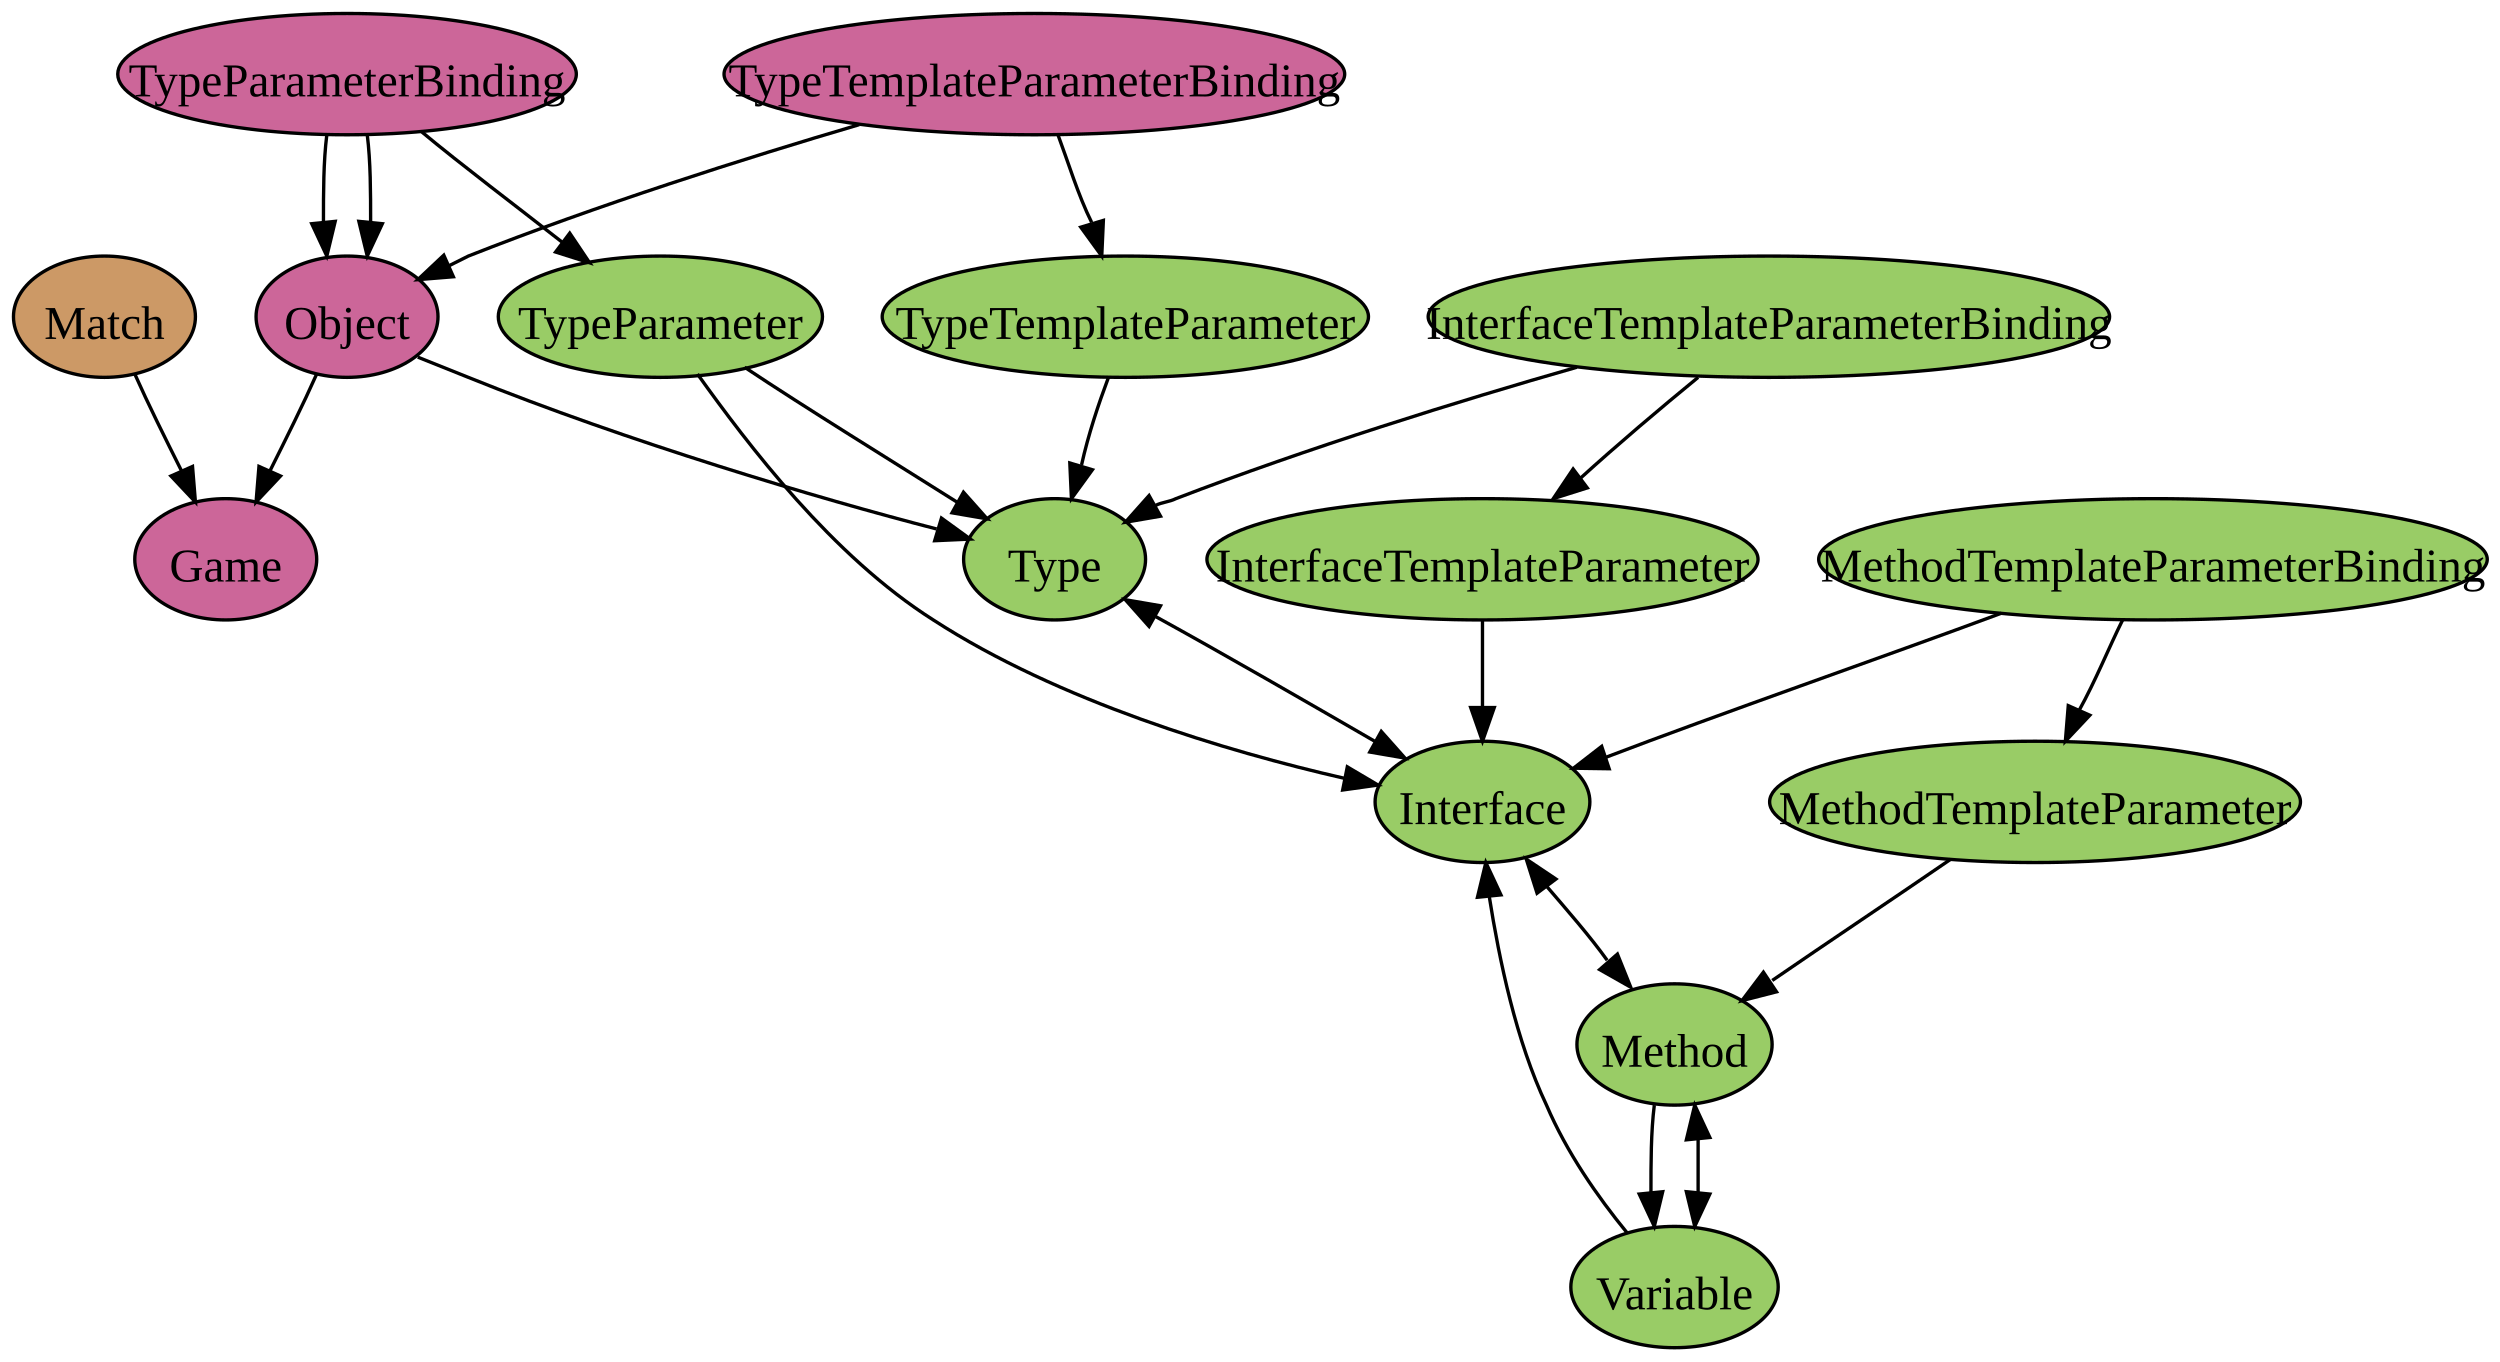
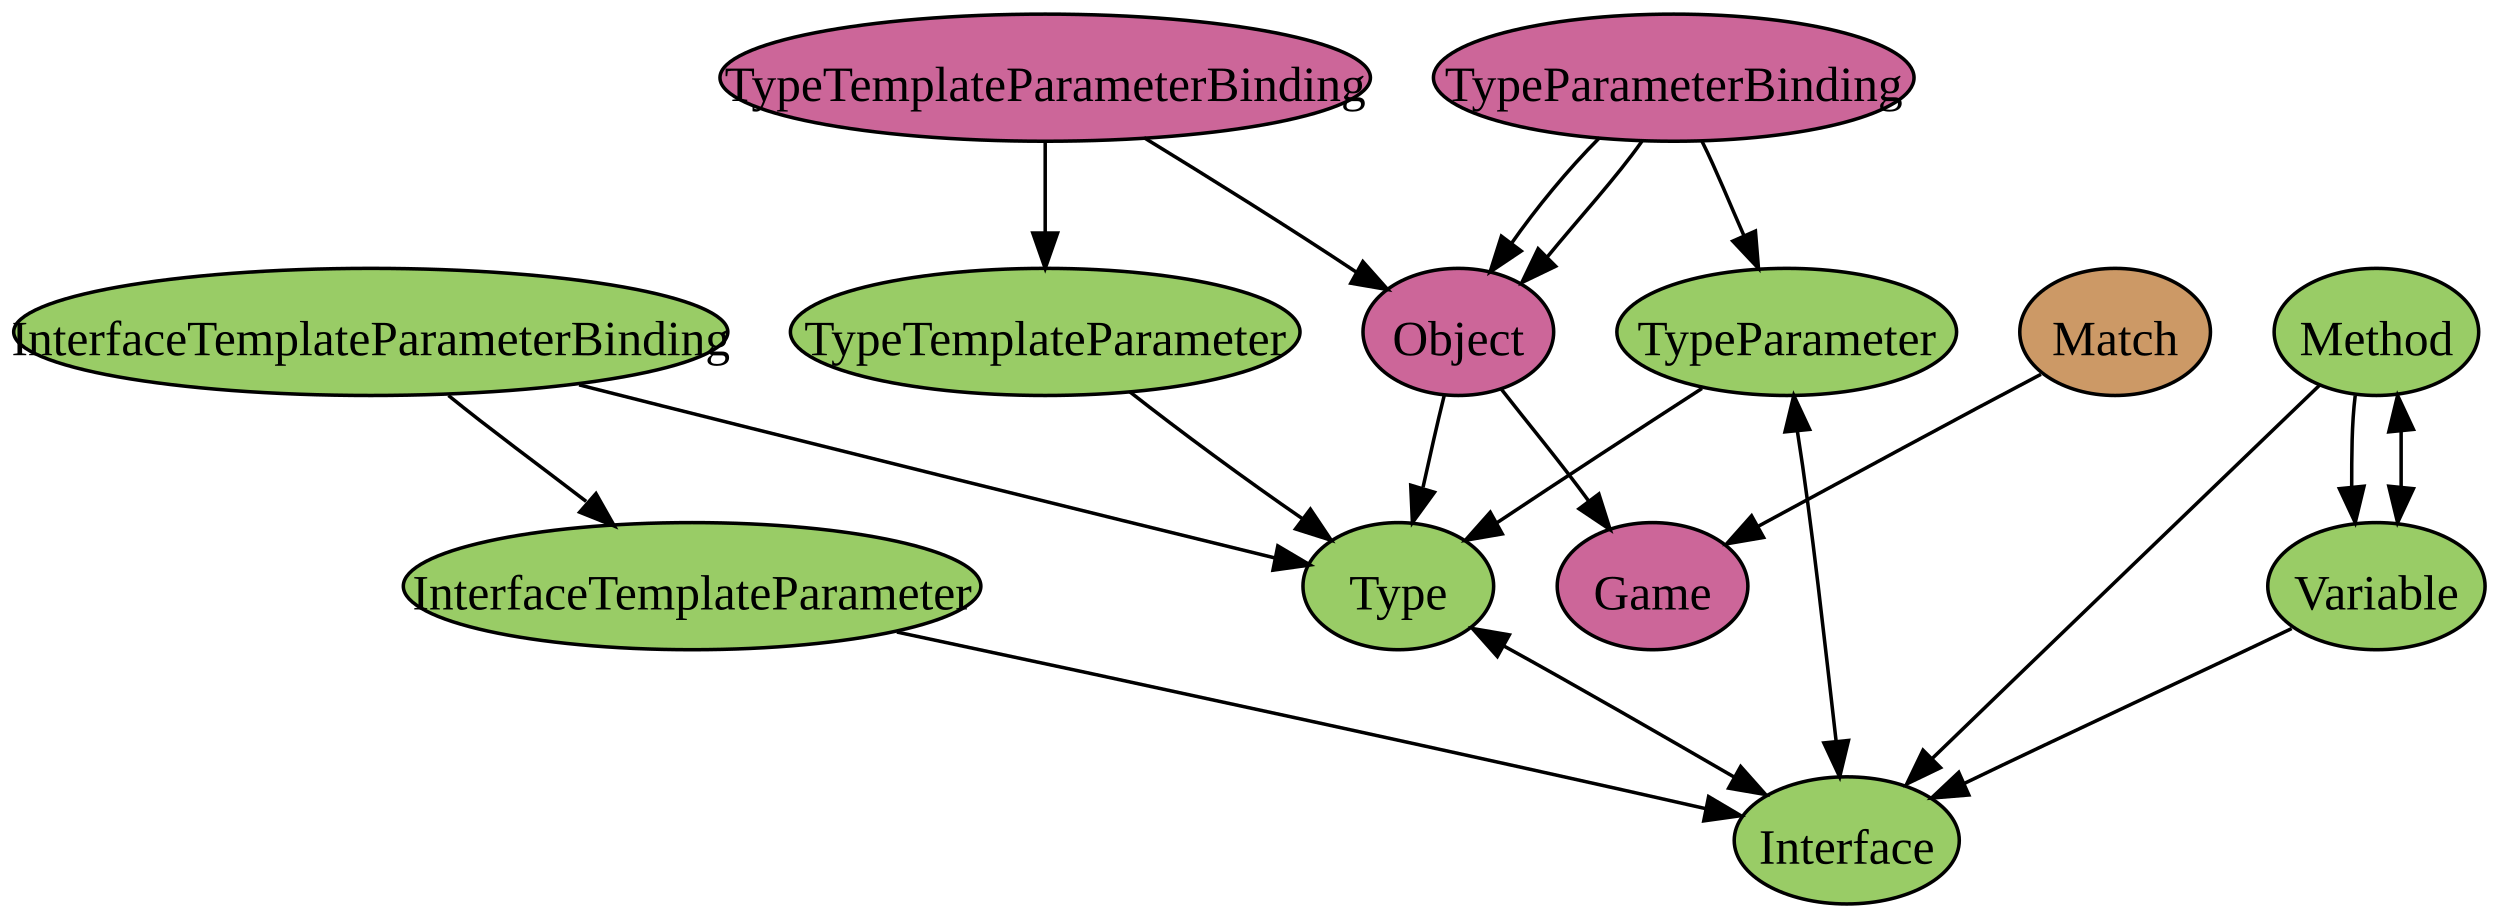
- <svg xmlns="http://www.w3.org/2000/svg" xmlns:xlink="http://www.w3.org/1999/xlink" width="742pt" height="404pt" viewBox="0.00 0.00 742.00 404.00">
-   <g id="graph0" class="graph" transform="scale(1 1) rotate(0) translate(4 400)">
-     <polygon style="fill:white;stroke:white;" points="-4,4 -4,-400 738,-400 738,4 -4,4" />
+ <svg xmlns="http://www.w3.org/2000/svg" xmlns:xlink="http://www.w3.org/1999/xlink" width="708pt" height="260pt" viewBox="0.00 0.00 708.00 260.00">
+   <g id="graph0" class="graph" transform="scale(1 1) rotate(0) translate(4 256)">
+     <polygon style="fill:white;stroke:white;" points="-4,4 -4,-256 704,-256 704,4 -4,4" />
    <g id="node1" class="node">
-       <ellipse style="fill:#99cc66;stroke:black;" cx="309" cy="-234" rx="27" ry="18" />
-       <text text-anchor="middle" x="309" y="-227.4" style="font-family:Times New Roman;font-size:14.00;">Type</text>
+       <ellipse style="fill:#99cc66;stroke:black;" cx="392" cy="-90" rx="27" ry="18" />
+       <text text-anchor="middle" x="392" y="-83.4" style="font-family:Times New Roman;font-size:14.00;">Type</text>
    </g>
    <g id="node2" class="node">
-       <ellipse style="fill:#99cc66;stroke:black;" cx="436" cy="-162" rx="31.871" ry="18" />
-       <text text-anchor="middle" x="436" y="-155.4" style="font-family:Times New Roman;font-size:14.00;">Interface</text>
+       <ellipse style="fill:#99cc66;stroke:black;" cx="519" cy="-18" rx="31.871" ry="18" />
+       <text text-anchor="middle" x="519" y="-11.4" style="font-family:Times New Roman;font-size:14.00;">Interface</text>
+     </g>
+     <g id="edge2" class="edge">
+       <a xlink:title="Type.implements &lt;--&gt; Interface.implemented_by">
+         <path style="fill:none;stroke:black;" d="M422,-73C442,-62 468,-47 487,-36" />
+         <polygon style="fill:black;stroke:black;" points="420.042,-70.084 413,-78 423.441,-76.203 420.042,-70.084" />
+         <polygon style="fill:black;stroke:black;" points="488.958,-38.916 496,-31 485.559,-32.797 488.958,-38.916" />
+       </a>
+       <a xlink:title="Type.implements &lt;--&gt; Interface.implemented_by">
+ </a>
+       <a xlink:title="Type.implements &lt;--&gt; Interface.implemented_by">
+ </a>
+     </g>
+     <g id="node3" class="node">
+       <ellipse style="fill:#99cc66;stroke:black;" cx="669" cy="-162" rx="28.966" ry="18" />
+       <text text-anchor="middle" x="669" y="-155.4" style="font-family:Times New Roman;font-size:14.00;">Method</text>
+     </g>
+     <g id="edge4" class="edge">
+       <a xlink:title="Method.interface ---&gt; Interface.methods">
+         <path style="fill:none;stroke:black;" d="M653,-147C627,-122 574,-71 543,-41" />
+         <polygon style="fill:black;stroke:black;" points="545.546,-38.596 536,-34 540.596,-43.546 545.546,-38.596" />
+       </a>
+       <a xlink:title="Method.interface ---&gt; Interface.methods">
+ </a>
+       <a xlink:title="Method.interface ---&gt; Interface.methods">
+ </a>
+     </g>
+     <g id="node4" class="node">
+       <ellipse style="fill:#99cc66;stroke:black;" cx="669" cy="-90" rx="30.773" ry="18" />
+       <text text-anchor="middle" x="669" y="-83.4" style="font-family:Times New Roman;font-size:14.00;">Variable</text>
+     </g>
+     <g id="edge8" class="edge">
+       <a xlink:title="Method.returned ---&gt; Variable.returned_from_method">
+         <path style="fill:none;stroke:black;" d="M663,-144C662,-136 662,-127 662,-118" />
+         <polygon style="fill:black;stroke:black;" points="665.488,-118.299 663,-108 658.522,-117.602 665.488,-118.299" />
+       </a>
+       <a xlink:title="Method.returned ---&gt; Variable.returned_from_method">
+ </a>
+       <a xlink:title="Method.returned ---&gt; Variable.returned_from_method">
+ </a>
    </g>
    <g id="edge10" class="edge">
-       <a xlink:title="Type.implements &lt;--&gt; Interface.implemented_by">
-         <path style="fill:none;stroke:black;" d="M339,-217C359,-206 385,-191 404,-180" />
-         <polygon style="fill:black;stroke:black;" points="337.042,-214.084 330,-222 340.441,-220.203 337.042,-214.084" />
-         <polygon style="fill:black;stroke:black;" points="405.958,-182.916 413,-175 402.559,-176.797 405.958,-182.916" />
-       </a>
-       <a xlink:title="Type.implements &lt;--&gt; Interface.implemented_by">
- </a>
-       <a xlink:title="Type.implements &lt;--&gt; Interface.implemented_by">
- </a>
-     </g>
-     <g id="node3" class="node">
-       <ellipse style="fill:#99cc66;stroke:black;" cx="493" cy="-90" rx="28.966" ry="18" />
-       <text text-anchor="middle" x="493" y="-83.4" style="font-family:Times New Roman;font-size:14.00;">Method</text>
-     </g>
-     <g id="edge8" class="edge">
-       <a xlink:title="Interface.methods &lt;--&gt; Method.used_in">
-         <path style="fill:none;stroke:black;" d="M455,-137C461,-130 468,-122 473,-115" />
-         <polygon style="fill:black;stroke:black;" points="452.2,-134.9 449,-145 457.8,-139.1 452.2,-134.9" />
-         <polygon style="fill:black;stroke:black;" points="476.049,-116.831 480,-107 470.781,-112.221 476.049,-116.831" />
-       </a>
-       <a xlink:title="Interface.methods &lt;--&gt; Method.used_in">
- </a>
-       <a xlink:title="Interface.methods &lt;--&gt; Method.used_in">
- </a>
-     </g>
-     <g id="node4" class="node">
-       <ellipse style="fill:#99cc66;stroke:black;" cx="493" cy="-18" rx="30.773" ry="18" />
-       <text text-anchor="middle" x="493" y="-11.4" style="font-family:Times New Roman;font-size:14.00;">Variable</text>
-     </g>
-     <g id="edge4" class="edge">
-       <a xlink:title="Method.returned ---&gt; Variable.returned_from_method">
-         <path style="fill:none;stroke:black;" d="M487,-72C486,-64 486,-55 486,-46" />
-         <polygon style="fill:black;stroke:black;" points="489.488,-46.299 487,-36 482.522,-45.602 489.488,-46.299" />
-       </a>
-       <a xlink:title="Method.returned ---&gt; Variable.returned_from_method">
- </a>
-       <a xlink:title="Method.returned ---&gt; Variable.returned_from_method">
+       <a xlink:title="Method.parameters &lt;--&gt; Variable.parameter_of_method">
+         <path style="fill:none;stroke:black;" d="M676,-134C676,-129 676,-123 676,-118" />
+         <polygon style="fill:black;stroke:black;" points="672.512,-133.701 675,-144 679.478,-134.398 672.512,-133.701" />
+         <polygon style="fill:black;stroke:black;" points="679.478,-117.602 675,-108 672.512,-118.299 679.478,-117.602" />
+       </a>
+       <a xlink:title="Method.parameters &lt;--&gt; Variable.parameter_of_method">
+ </a>
+       <a xlink:title="Method.parameters &lt;--&gt; Variable.parameter_of_method">
</a>
    </g>
    <g id="edge6" class="edge">
-       <a xlink:title="Method.parameters &lt;--&gt; Variable.parameter_of_method">
-         <path style="fill:none;stroke:black;" d="M500,-62C500,-57 500,-51 500,-46" />
-         <polygon style="fill:black;stroke:black;" points="496.512,-61.701 499,-72 503.478,-62.398 496.512,-61.701" />
-         <polygon style="fill:black;stroke:black;" points="503.478,-45.602 499,-36 496.512,-46.299 503.478,-45.602" />
-       </a>
-       <a xlink:title="Method.parameters &lt;--&gt; Variable.parameter_of_method">
- </a>
-       <a xlink:title="Method.parameters &lt;--&gt; Variable.parameter_of_method">
- </a>
-     </g>
-     <g id="edge2" class="edge">
      <a xlink:title="Variable.interface ---&gt; Interface.">
-         <path style="fill:none;stroke:black;" d="M479,-34C470,-45 461,-58 455,-72 446,-91 441,-115 438,-134" />
-         <polygon style="fill:black;stroke:black;" points="434.512,-133.701 437,-144 441.478,-134.398 434.512,-133.701" />
+         <path style="fill:none;stroke:black;" d="M645,-78C620,-66 581,-48 552,-34" />
+         <polygon style="fill:black;stroke:black;" points="553.56,-30.863 543,-30 550.717,-37.26 553.56,-30.863" />
      </a>
      <a xlink:title="Variable.interface ---&gt; Interface.">
</a>
      <a xlink:title="Variable.interface ---&gt; Interface.">
</a>
    </g>
    <g id="node5" class="node">
-       <ellipse style="fill:#99cc66;stroke:black;" cx="192" cy="-306" rx="48.107" ry="18" />
-       <text text-anchor="middle" x="192" y="-299.4" style="font-family:Times New Roman;font-size:14.00;">TypeParameter</text>
+       <ellipse style="fill:#99cc66;stroke:black;" cx="502" cy="-162" rx="48.107" ry="18" />
+       <text text-anchor="middle" x="502" y="-155.4" style="font-family:Times New Roman;font-size:14.00;">TypeParameter</text>
+     </g>
+     <g id="edge12" class="edge">
+       <a xlink:title="TypeParameter.of type ---&gt; Type.parameters">
+         <path style="fill:none;stroke:black;" d="M478,-146C461,-135 438,-120 420,-108" />
+         <polygon style="fill:black;stroke:black;" points="421.441,-104.797 411,-103 418.042,-110.916 421.441,-104.797" />
+       </a>
+       <a xlink:title="TypeParameter.of type ---&gt; Type.parameters">
+ </a>
+       <a xlink:title="TypeParameter.of type ---&gt; Type.parameters">
+ </a>
    </g>
    <g id="edge14" class="edge">
-       <a xlink:title="TypeParameter.of type ---&gt; Type.parameters">
-         <path style="fill:none;stroke:black;" d="M217,-291C235,-279 261,-263 280,-251" />
-         <polygon style="fill:black;stroke:black;" points="281.958,-253.916 289,-246 278.559,-247.797 281.958,-253.916" />
-       </a>
-       <a xlink:title="TypeParameter.of type ---&gt; Type.parameters">
- </a>
-       <a xlink:title="TypeParameter.of type ---&gt; Type.parameters">
- </a>
-     </g>
-     <g id="edge12" class="edge">
-       <a xlink:title="TypeParameter.interface ---&gt; Interface.">
-         <path style="fill:none;stroke:black;" d="M203,-289C218,-268 243,-235 273,-216 310,-192 360,-177 395,-169" />
-         <polygon style="fill:black;stroke:black;" points="395.881,-172.393 405,-167 394.508,-165.529 395.881,-172.393" />
-       </a>
-       <a xlink:title="TypeParameter.interface ---&gt; Interface.">
- </a>
-       <a xlink:title="TypeParameter.interface ---&gt; Interface.">
+       <a xlink:title="TypeParameter.interfaces &lt;--&gt; Interface.used_in_parameter">
+         <path style="fill:none;stroke:black;" d="M505,-134C509,-109 513,-72 516,-46" />
+         <polygon style="fill:black;stroke:black;" points="501.512,-133.701 504,-144 508.478,-134.398 501.512,-133.701" />
+         <polygon style="fill:black;stroke:black;" points="519.488,-46.299 517,-36 512.522,-45.602 519.488,-46.299" />
+       </a>
+       <a xlink:title="TypeParameter.interfaces &lt;--&gt; Interface.used_in_parameter">
+ </a>
+       <a xlink:title="TypeParameter.interfaces &lt;--&gt; Interface.used_in_parameter">
</a>
    </g>
    <g id="node6" class="node">
-       <ellipse style="fill:#99cc66;stroke:black;" cx="521" cy="-306" rx="101.125" ry="18" />
-       <text text-anchor="middle" x="521" y="-299.4" style="font-family:Times New Roman;font-size:14.00;">InterfaceTemplateParameterBinding</text>
+       <ellipse style="fill:#99cc66;stroke:black;" cx="101" cy="-162" rx="101.125" ry="18" />
+       <text text-anchor="middle" x="101" y="-155.4" style="font-family:Times New Roman;font-size:14.00;">InterfaceTemplateParameterBinding</text>
    </g>
    <g id="edge16" class="edge">
      <a xlink:title="InterfaceTemplateParameterBinding.type ---&gt; Type.">
-         <path style="fill:none;stroke:black;" d="M464,-291C429,-281 384,-267 345,-252 343,-251 341,-251 339,-250" />
-         <polygon style="fill:black;stroke:black;" points="340.441,-246.797 330,-245 337.042,-252.916 340.441,-246.797" />
+         <path style="fill:none;stroke:black;" d="M160,-147C219,-132 308,-110 357,-98" />
+         <polygon style="fill:black;stroke:black;" points="357.881,-101.393 367,-96 356.508,-94.529 357.881,-101.393" />
      </a>
      <a xlink:title="InterfaceTemplateParameterBinding.type ---&gt; Type.">
</a>
      <a xlink:title="InterfaceTemplateParameterBinding.type ---&gt; Type.">
</a>
    </g>
    <g id="node7" class="node">
-       <ellipse style="fill:#99cc66;stroke:black;" cx="436" cy="-234" rx="81.782" ry="18" />
-       <text text-anchor="middle" x="436" y="-227.4" style="font-family:Times New Roman;font-size:14.00;">InterfaceTemplateParameter</text>
+       <ellipse style="fill:#99cc66;stroke:black;" cx="192" cy="-90" rx="81.782" ry="18" />
+       <text text-anchor="middle" x="192" y="-83.4" style="font-family:Times New Roman;font-size:14.00;">InterfaceTemplateParameter</text>
    </g>
    <g id="edge20" class="edge">
      <a xlink:title="InterfaceTemplateParameterBinding.parameter ---&gt; InterfaceTemplateParameter.">
-         <path style="fill:none;stroke:black;" d="M500,-288C489,-279 476,-268 465,-258" />
-         <polygon style="fill:black;stroke:black;" points="467.1,-255.2 457,-252 462.9,-260.8 467.1,-255.2" />
+         <path style="fill:none;stroke:black;" d="M123,-144C134,-135 149,-124 162,-114" />
+         <polygon style="fill:black;stroke:black;" points="164.779,-116.219 170,-107 160.169,-110.951 164.779,-116.219" />
      </a>
      <a xlink:title="InterfaceTemplateParameterBinding.parameter ---&gt; InterfaceTemplateParameter.">
</a>
      <a xlink:title="InterfaceTemplateParameterBinding.parameter ---&gt; InterfaceTemplateParameter.">
</a>
    </g>
    <g id="edge18" class="edge">
      <a xlink:title="InterfaceTemplateParameter.of interface ---&gt; Interface.template_parameters">
-         <path style="fill:none;stroke:black;" d="M436,-216C436,-208 436,-199 436,-190" />
-         <polygon style="fill:black;stroke:black;" points="439.5,-190 436,-180 432.5,-190 439.5,-190" />
+         <path style="fill:none;stroke:black;" d="M250,-77C316,-63 422,-40 479,-27" />
+         <polygon style="fill:black;stroke:black;" points="479.881,-30.393 489,-25 478.508,-23.529 479.881,-30.393" />
      </a>
      <a xlink:title="InterfaceTemplateParameter.of interface ---&gt; Interface.template_parameters">
</a>
      <a xlink:title="InterfaceTemplateParameter.of interface ---&gt; Interface.template_parameters">
</a>
    </g>
    <g id="node8" class="node">
-       <ellipse style="fill:#99cc66;stroke:black;" cx="600" cy="-162" rx="78.775" ry="18" />
-       <text text-anchor="middle" x="600" y="-155.4" style="font-family:Times New Roman;font-size:14.00;">MethodTemplateParameter</text>
+       <ellipse style="fill:#99cc66;stroke:black;" cx="292" cy="-162" rx="72.16" ry="18" />
+       <text text-anchor="middle" x="292" y="-155.4" style="font-family:Times New Roman;font-size:14.00;">TypeTemplateParameter</text>
    </g>
    <g id="edge22" class="edge">
-       <a xlink:title="MethodTemplateParameter.of method ---&gt; Method.template_parameters">
-         <path style="fill:none;stroke:black;" d="M575,-145C559,-134 538,-120 522,-109" />
-         <polygon style="fill:black;stroke:black;" points="523.262,-105.635 513,-103 519.379,-111.459 523.262,-105.635" />
-       </a>
-       <a xlink:title="MethodTemplateParameter.of method ---&gt; Method.template_parameters">
- </a>
-       <a xlink:title="MethodTemplateParameter.of method ---&gt; Method.template_parameters">
+       <a xlink:title="TypeTemplateParameter.of type ---&gt; Type.template_parameters">
+         <path style="fill:none;stroke:black;" d="M316,-145C330,-134 349,-120 365,-109" />
+         <polygon style="fill:black;stroke:black;" points="367.1,-111.8 373,-103 362.9,-106.2 367.1,-111.8" />
+       </a>
+       <a xlink:title="TypeTemplateParameter.of type ---&gt; Type.template_parameters">
+ </a>
+       <a xlink:title="TypeTemplateParameter.of type ---&gt; Type.template_parameters">
</a>
    </g>
    <g id="node9" class="node">
-       <ellipse style="fill:#99cc66;stroke:black;" cx="635" cy="-234" rx="99.221" ry="18" />
-       <text text-anchor="middle" x="635" y="-227.4" style="font-family:Times New Roman;font-size:14.00;">MethodTemplateParameterBinding</text>
+       <ellipse style="fill:#cc6699;stroke:black;" cx="292" cy="-234" rx="92.105" ry="18" />
+       <text text-anchor="middle" x="292" y="-227.4" style="font-family:Times New Roman;font-size:14.00;">TypeTemplateParameterBinding</text>
+     </g>
+     <g id="edge30" class="edge">
+       <a xlink:title="TypeTemplateParameterBinding.parameter ---&gt; TypeTemplateParameter.">
+         <path style="fill:none;stroke:black;" d="M292,-216C292,-208 292,-199 292,-190" />
+         <polygon style="fill:black;stroke:black;" points="295.5,-190 292,-180 288.5,-190 295.5,-190" />
+       </a>
+       <a xlink:title="TypeTemplateParameterBinding.parameter ---&gt; TypeTemplateParameter.">
+ </a>
+       <a xlink:title="TypeTemplateParameterBinding.parameter ---&gt; TypeTemplateParameter.">
+ </a>
+     </g>
+     <g id="node10" class="node">
+       <ellipse style="fill:#cc6699;stroke:black;" cx="409" cy="-162" rx="27" ry="18" />
+       <text text-anchor="middle" x="409" y="-155.4" style="font-family:Times New Roman;font-size:14.00;">Object</text>
+     </g>
+     <g id="edge28" class="edge">
+       <a xlink:title="TypeTemplateParameterBinding.object ---&gt; Object.">
+         <path style="fill:none;stroke:black;" d="M320,-217C338,-206 362,-191 380,-179" />
+         <polygon style="fill:black;stroke:black;" points="381.958,-181.916 389,-174 378.559,-175.797 381.958,-181.916" />
+       </a>
+       <a xlink:title="TypeTemplateParameterBinding.object ---&gt; Object.">
+ </a>
+       <a xlink:title="TypeTemplateParameterBinding.object ---&gt; Object.">
+ </a>
+     </g>
+     <g id="edge26" class="edge">
+       <a xlink:title="Object.type ---&gt; Type.instances">
+         <path style="fill:none;stroke:black;" d="M405,-144C403,-136 401,-127 399,-118" />
+         <polygon style="fill:black;stroke:black;" points="402.226,-116.573 396,-108 395.521,-118.584 402.226,-116.573" />
+       </a>
+       <a xlink:title="Object.type ---&gt; Type.instances">
+ </a>
+       <a xlink:title="Object.type ---&gt; Type.instances">
+ </a>
+     </g>
+     <g id="node11" class="node">
+       <ellipse style="fill:#cc6699;stroke:black;" cx="464" cy="-90" rx="27" ry="18" />
+       <text text-anchor="middle" x="464" y="-83.4" style="font-family:Times New Roman;font-size:14.00;">Game</text>
    </g>
    <g id="edge24" class="edge">
-       <a xlink:title="MethodTemplateParameterBinding.interface ---&gt; Interface.">
-         <path style="fill:none;stroke:black;" d="M590,-218C555,-205 506,-188 472,-175" />
-         <polygon style="fill:black;stroke:black;" points="473.594,-171.842 463,-172 471.38,-178.483 473.594,-171.842" />
-       </a>
-       <a xlink:title="MethodTemplateParameterBinding.interface ---&gt; Interface.">
- </a>
-       <a xlink:title="MethodTemplateParameterBinding.interface ---&gt; Interface.">
- </a>
-     </g>
-     <g id="edge26" class="edge">
-       <a xlink:title="MethodTemplateParameterBinding.parameter ---&gt; MethodTemplateParameter.">
-         <path style="fill:none;stroke:black;" d="M626,-216C622,-208 618,-198 613,-189" />
-         <polygon style="fill:black;stroke:black;" points="616.26,-187.717 609,-180 609.863,-190.56 616.26,-187.717" />
-       </a>
-       <a xlink:title="MethodTemplateParameterBinding.parameter ---&gt; MethodTemplateParameter.">
- </a>
-       <a xlink:title="MethodTemplateParameterBinding.parameter ---&gt; MethodTemplateParameter.">
- </a>
-     </g>
-     <g id="node10" class="node">
-       <ellipse style="fill:#99cc66;stroke:black;" cx="330" cy="-306" rx="72.16" ry="18" />
-       <text text-anchor="middle" x="330" y="-299.4" style="font-family:Times New Roman;font-size:14.00;">TypeTemplateParameter</text>
-     </g>
-     <g id="edge28" class="edge">
-       <a xlink:title="TypeTemplateParameter.of type ---&gt; Type.template_parameters">
-         <path style="fill:none;stroke:black;" d="M325,-288C322,-280 319,-271 317,-262" />
-         <polygon style="fill:black;stroke:black;" points="320.226,-260.573 314,-252 313.521,-262.584 320.226,-260.573" />
-       </a>
-       <a xlink:title="TypeTemplateParameter.of type ---&gt; Type.template_parameters">
- </a>
-       <a xlink:title="TypeTemplateParameter.of type ---&gt; Type.template_parameters">
- </a>
-     </g>
-     <g id="node11" class="node">
-       <ellipse style="fill:#cc6699;stroke:black;" cx="303" cy="-378" rx="92.105" ry="18" />
-       <text text-anchor="middle" x="303" y="-371.4" style="font-family:Times New Roman;font-size:14.00;">TypeTemplateParameterBinding</text>
+       <a xlink:title="Object.game ---&gt; Game.">
+         <path style="fill:none;stroke:black;" d="M421,-146C428,-137 438,-125 446,-114" />
+         <polygon style="fill:black;stroke:black;" points="448.8,-116.1 452,-106 443.2,-111.9 448.8,-116.1" />
+       </a>
+       <a xlink:title="Object.game ---&gt; Game.">
+ </a>
+       <a xlink:title="Object.game ---&gt; Game.">
+ </a>
+     </g>
+     <g id="node12" class="node">
+       <ellipse style="fill:#cc6699;stroke:black;" cx="470" cy="-234" rx="68.052" ry="18" />
+       <text text-anchor="middle" x="470" y="-227.4" style="font-family:Times New Roman;font-size:14.00;">TypeParameterBinding</text>
+     </g>
+     <g id="edge34" class="edge">
+       <a xlink:title="TypeParameterBinding.parameter ---&gt; TypeParameter.bindings">
+         <path style="fill:none;stroke:black;" d="M478,-216C482,-208 486,-198 490,-189" />
+         <polygon style="fill:black;stroke:black;" points="493.137,-190.56 494,-180 486.74,-187.717 493.137,-190.56" />
+       </a>
+       <a xlink:title="TypeParameterBinding.parameter ---&gt; TypeParameter.bindings">
+ </a>
+       <a xlink:title="TypeParameterBinding.parameter ---&gt; TypeParameter.bindings">
+ </a>
+     </g>
+     <g id="edge32" class="edge">
+       <a xlink:title="TypeParameterBinding.instance ---&gt; Object.parameter_bindings">
+         <path style="fill:none;stroke:black;" d="M449,-217C440,-208 431,-197 424,-187" />
+         <polygon style="fill:black;stroke:black;" points="426.8,-184.9 418,-179 421.2,-189.1 426.8,-184.9" />
+       </a>
+       <a xlink:title="TypeParameterBinding.instance ---&gt; Object.parameter_bindings">
+ </a>
+       <a xlink:title="TypeParameterBinding.instance ---&gt; Object.parameter_bindings">
+ </a>
    </g>
    <g id="edge36" class="edge">
-       <a xlink:title="TypeTemplateParameterBinding.parameter ---&gt; TypeTemplateParameter.">
-         <path style="fill:none;stroke:black;" d="M310,-360C313,-352 316,-342 320,-334" />
-         <polygon style="fill:black;stroke:black;" points="323.479,-334.584 323,-324 316.774,-332.573 323.479,-334.584" />
-       </a>
-       <a xlink:title="TypeTemplateParameterBinding.parameter ---&gt; TypeTemplateParameter.">
- </a>
-       <a xlink:title="TypeTemplateParameterBinding.parameter ---&gt; TypeTemplateParameter.">
- </a>
-     </g>
-     <g id="node12" class="node">
-       <ellipse style="fill:#cc6699;stroke:black;" cx="99" cy="-306" rx="27" ry="18" />
-       <text text-anchor="middle" x="99" y="-299.4" style="font-family:Times New Roman;font-size:14.00;">Object</text>
-     </g>
-     <g id="edge34" class="edge">
-       <a xlink:title="TypeTemplateParameterBinding.object ---&gt; Object.">
-         <path style="fill:none;stroke:black;" d="M251,-363C217,-353 173,-339 135,-324 133,-323 131,-322 129,-321" />
-         <polygon style="fill:black;stroke:black;" points="130.56,-317.863 120,-317 127.717,-324.26 130.56,-317.863" />
-       </a>
-       <a xlink:title="TypeTemplateParameterBinding.object ---&gt; Object.">
- </a>
-       <a xlink:title="TypeTemplateParameterBinding.object ---&gt; Object.">
- </a>
-     </g>
-     <g id="edge32" class="edge">
-       <a xlink:title="Object.type ---&gt; Type.instances">
-         <path style="fill:none;stroke:black;" d="M120,-294C125,-292 130,-290 135,-288 182,-269 239,-252 274,-243" />
-         <polygon style="fill:black;stroke:black;" points="275.427,-246.226 284,-240 273.416,-239.521 275.427,-246.226" />
-       </a>
-       <a xlink:title="Object.type ---&gt; Type.instances">
- </a>
-       <a xlink:title="Object.type ---&gt; Type.instances">
+       <a xlink:title="TypeParameterBinding.object argument ---&gt; Object.bound_to">
+         <path style="fill:none;stroke:black;" d="M461,-216C454,-206 443,-194 434,-183" />
+         <polygon style="fill:black;stroke:black;" points="436.546,-180.596 427,-176 431.596,-185.546 436.546,-180.596" />
+       </a>
+       <a xlink:title="TypeParameterBinding.object argument ---&gt; Object.bound_to">
+ </a>
+       <a xlink:title="TypeParameterBinding.object argument ---&gt; Object.bound_to">
</a>
    </g>
    <g id="node13" class="node">
-       <ellipse style="fill:#cc6699;stroke:black;" cx="63" cy="-234" rx="27" ry="18" />
-       <text text-anchor="middle" x="63" y="-227.4" style="font-family:Times New Roman;font-size:14.00;">Game</text>
-     </g>
-     <g id="edge30" class="edge">
-       <a xlink:title="Object.game ---&gt; Game.">
-         <path style="fill:none;stroke:black;" d="M90,-289C86,-280 81,-270 76,-260" />
-         <polygon style="fill:black;stroke:black;" points="79.26,-258.717 72,-251 72.863,-261.56 79.26,-258.717" />
-       </a>
-       <a xlink:title="Object.game ---&gt; Game.">
- </a>
-       <a xlink:title="Object.game ---&gt; Game.">
- </a>
-     </g>
-     <g id="node14" class="node">
-       <ellipse style="fill:#cc6699;stroke:black;" cx="99" cy="-378" rx="68.052" ry="18" />
-       <text text-anchor="middle" x="99" y="-371.4" style="font-family:Times New Roman;font-size:14.00;">TypeParameterBinding</text>
-     </g>
-     <g id="edge40" class="edge">
-       <a xlink:title="TypeParameterBinding.parameter ---&gt; TypeParameter.bindings">
-         <path style="fill:none;stroke:black;" d="M121,-361C133,-351 149,-339 163,-328" />
-         <polygon style="fill:black;stroke:black;" points="165.1,-330.8 171,-322 160.9,-325.2 165.1,-330.8" />
-       </a>
-       <a xlink:title="TypeParameterBinding.parameter ---&gt; TypeParameter.bindings">
- </a>
-       <a xlink:title="TypeParameterBinding.parameter ---&gt; TypeParameter.bindings">
- </a>
+       <ellipse style="fill:#cc9966;stroke:black;" cx="595" cy="-162" rx="27" ry="18" />
+       <text text-anchor="middle" x="595" y="-155.4" style="font-family:Times New Roman;font-size:14.00;">Match</text>
    </g>
    <g id="edge38" class="edge">
-       <a xlink:title="TypeParameterBinding.instance ---&gt; Object.parameter_bindings">
-         <path style="fill:none;stroke:black;" d="M93,-360C92,-352 92,-343 92,-334" />
-         <polygon style="fill:black;stroke:black;" points="95.487,-334.299 93,-324 88.522,-333.602 95.487,-334.299" />
-       </a>
-       <a xlink:title="TypeParameterBinding.instance ---&gt; Object.parameter_bindings">
- </a>
-       <a xlink:title="TypeParameterBinding.instance ---&gt; Object.parameter_bindings">
- </a>
-     </g>
-     <g id="edge42" class="edge">
-       <a xlink:title="TypeParameterBinding.object argument ---&gt; Object.bound_to">
-         <path style="fill:none;stroke:black;" d="M105,-360C106,-352 106,-343 106,-334" />
-         <polygon style="fill:black;stroke:black;" points="109.478,-333.602 105,-324 102.512,-334.299 109.478,-333.602" />
-       </a>
-       <a xlink:title="TypeParameterBinding.object argument ---&gt; Object.bound_to">
- </a>
-       <a xlink:title="TypeParameterBinding.object argument ---&gt; Object.bound_to">
- </a>
-     </g>
-     <g id="node15" class="node">
-       <ellipse style="fill:#cc9966;stroke:black;" cx="27" cy="-306" rx="27" ry="18" />
-       <text text-anchor="middle" x="27" y="-299.4" style="font-family:Times New Roman;font-size:14.00;">Match</text>
-     </g>
-     <g id="edge44" class="edge">
      <a xlink:title="Match.game ---&gt; Game.">
-         <path style="fill:none;stroke:black;" d="M36,-289C40,-280 45,-270 50,-260" />
-         <polygon style="fill:black;stroke:black;" points="53.137,-261.56 54,-251 46.74,-258.717 53.137,-261.56" />
+         <path style="fill:none;stroke:black;" d="M574,-150C553,-139 518,-120 494,-107" />
+         <polygon style="fill:black;stroke:black;" points="495.441,-103.797 485,-102 492.042,-109.916 495.441,-103.797" />
      </a>
      <a xlink:title="Match.game ---&gt; Game.">
</a>
      <a xlink:title="Match.game ---&gt; Game.">
</a>
    </g>
  </g>
</svg>
